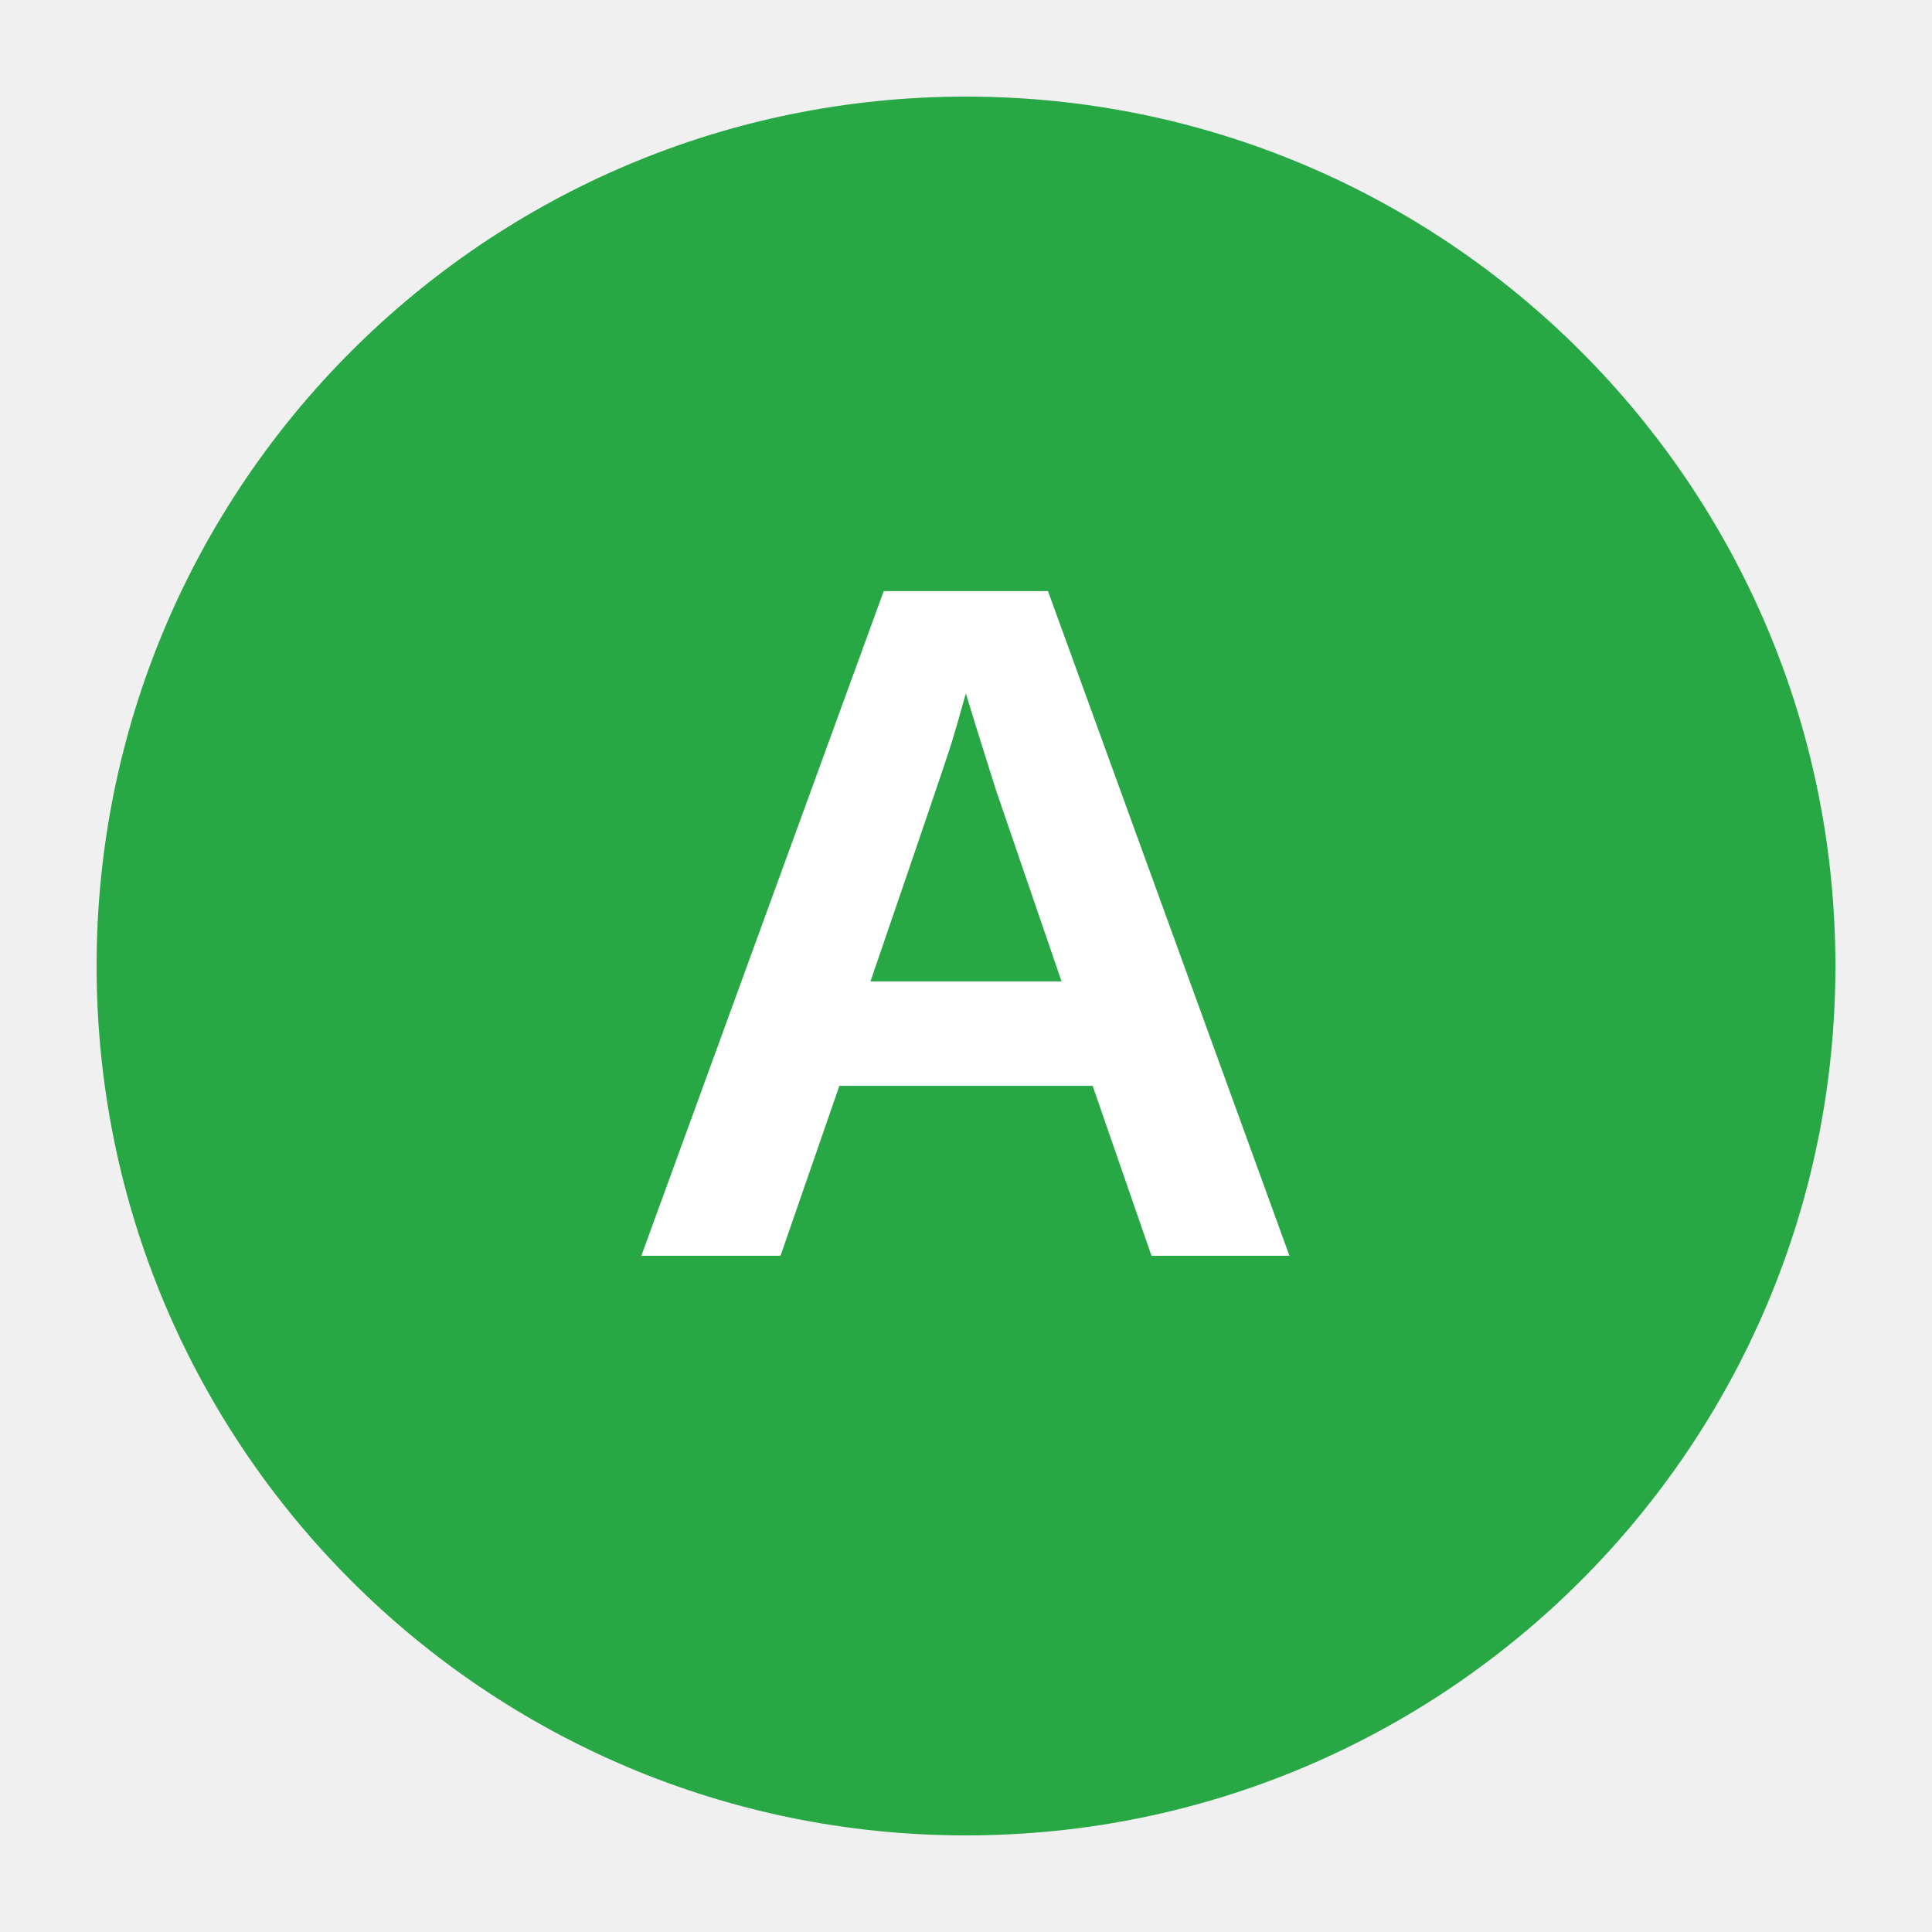
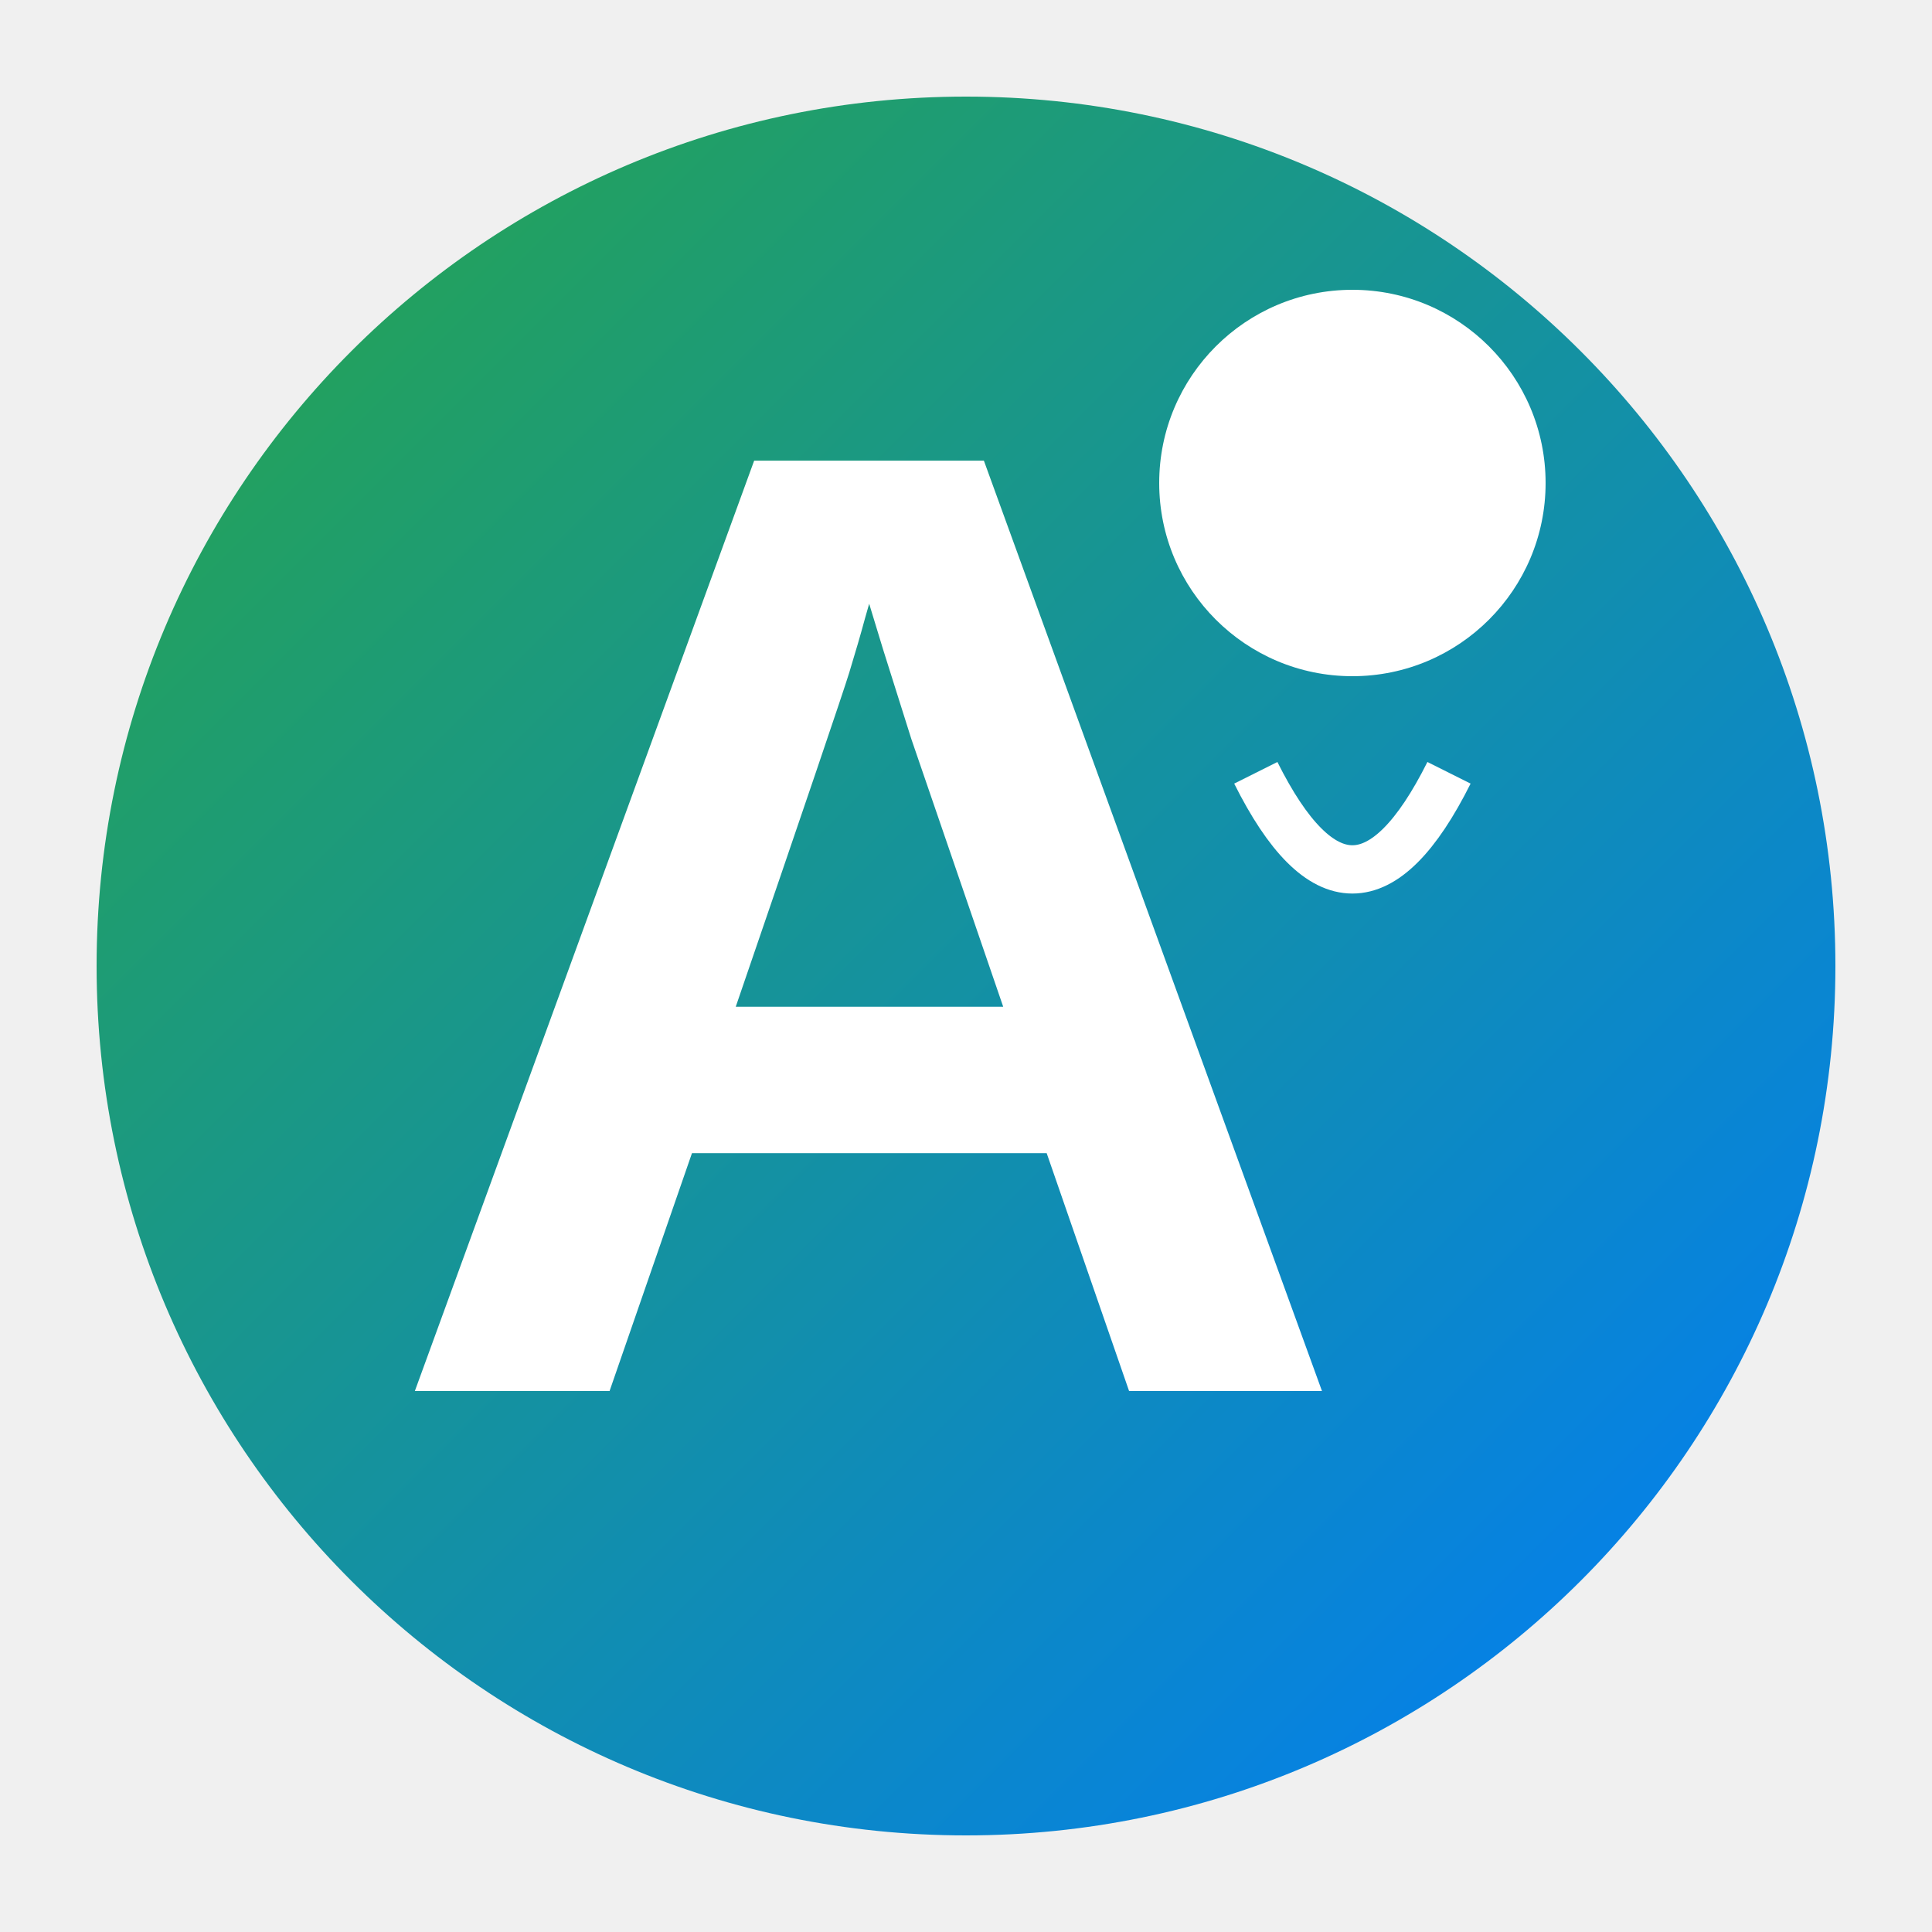
- <svg xmlns="http://www.w3.org/2000/svg" viewBox="0 0 100 100">
-   <circle cx="50" cy="50" r="45" fill="#28a745" />
-   <text x="50" y="65" font-size="50" text-anchor="middle" fill="#ffffff" font-family="Arial" font-weight="bold">
+ <svg xmlns="http://www.w3.org/2000/svg" width="64" height="64" viewBox="0 0 100 100">
+   <defs>
+     <linearGradient id="grad" x1="0%" y1="0%" x2="100%" y2="100%">
+       <stop offset="0%" style="stop-color:#28a745;stop-opacity:1" />
+       <stop offset="100%" style="stop-color:#007bff;stop-opacity:1" />
+     </linearGradient>
+   </defs>
+   <circle cx="50" cy="50" r="45" fill="url(#grad)" />
+   <text x="45" y="72" font-size="70" text-anchor="middle" fill="#ffffff" font-family="Arial" font-weight="bold">
    A
  </text>
+   <circle cx="70" cy="25" r="10" fill="#ffffff" />
+   <path d="M65,40 Q70,50 75,40" fill="none" stroke="#ffffff" stroke-width="2.5" />
</svg>
